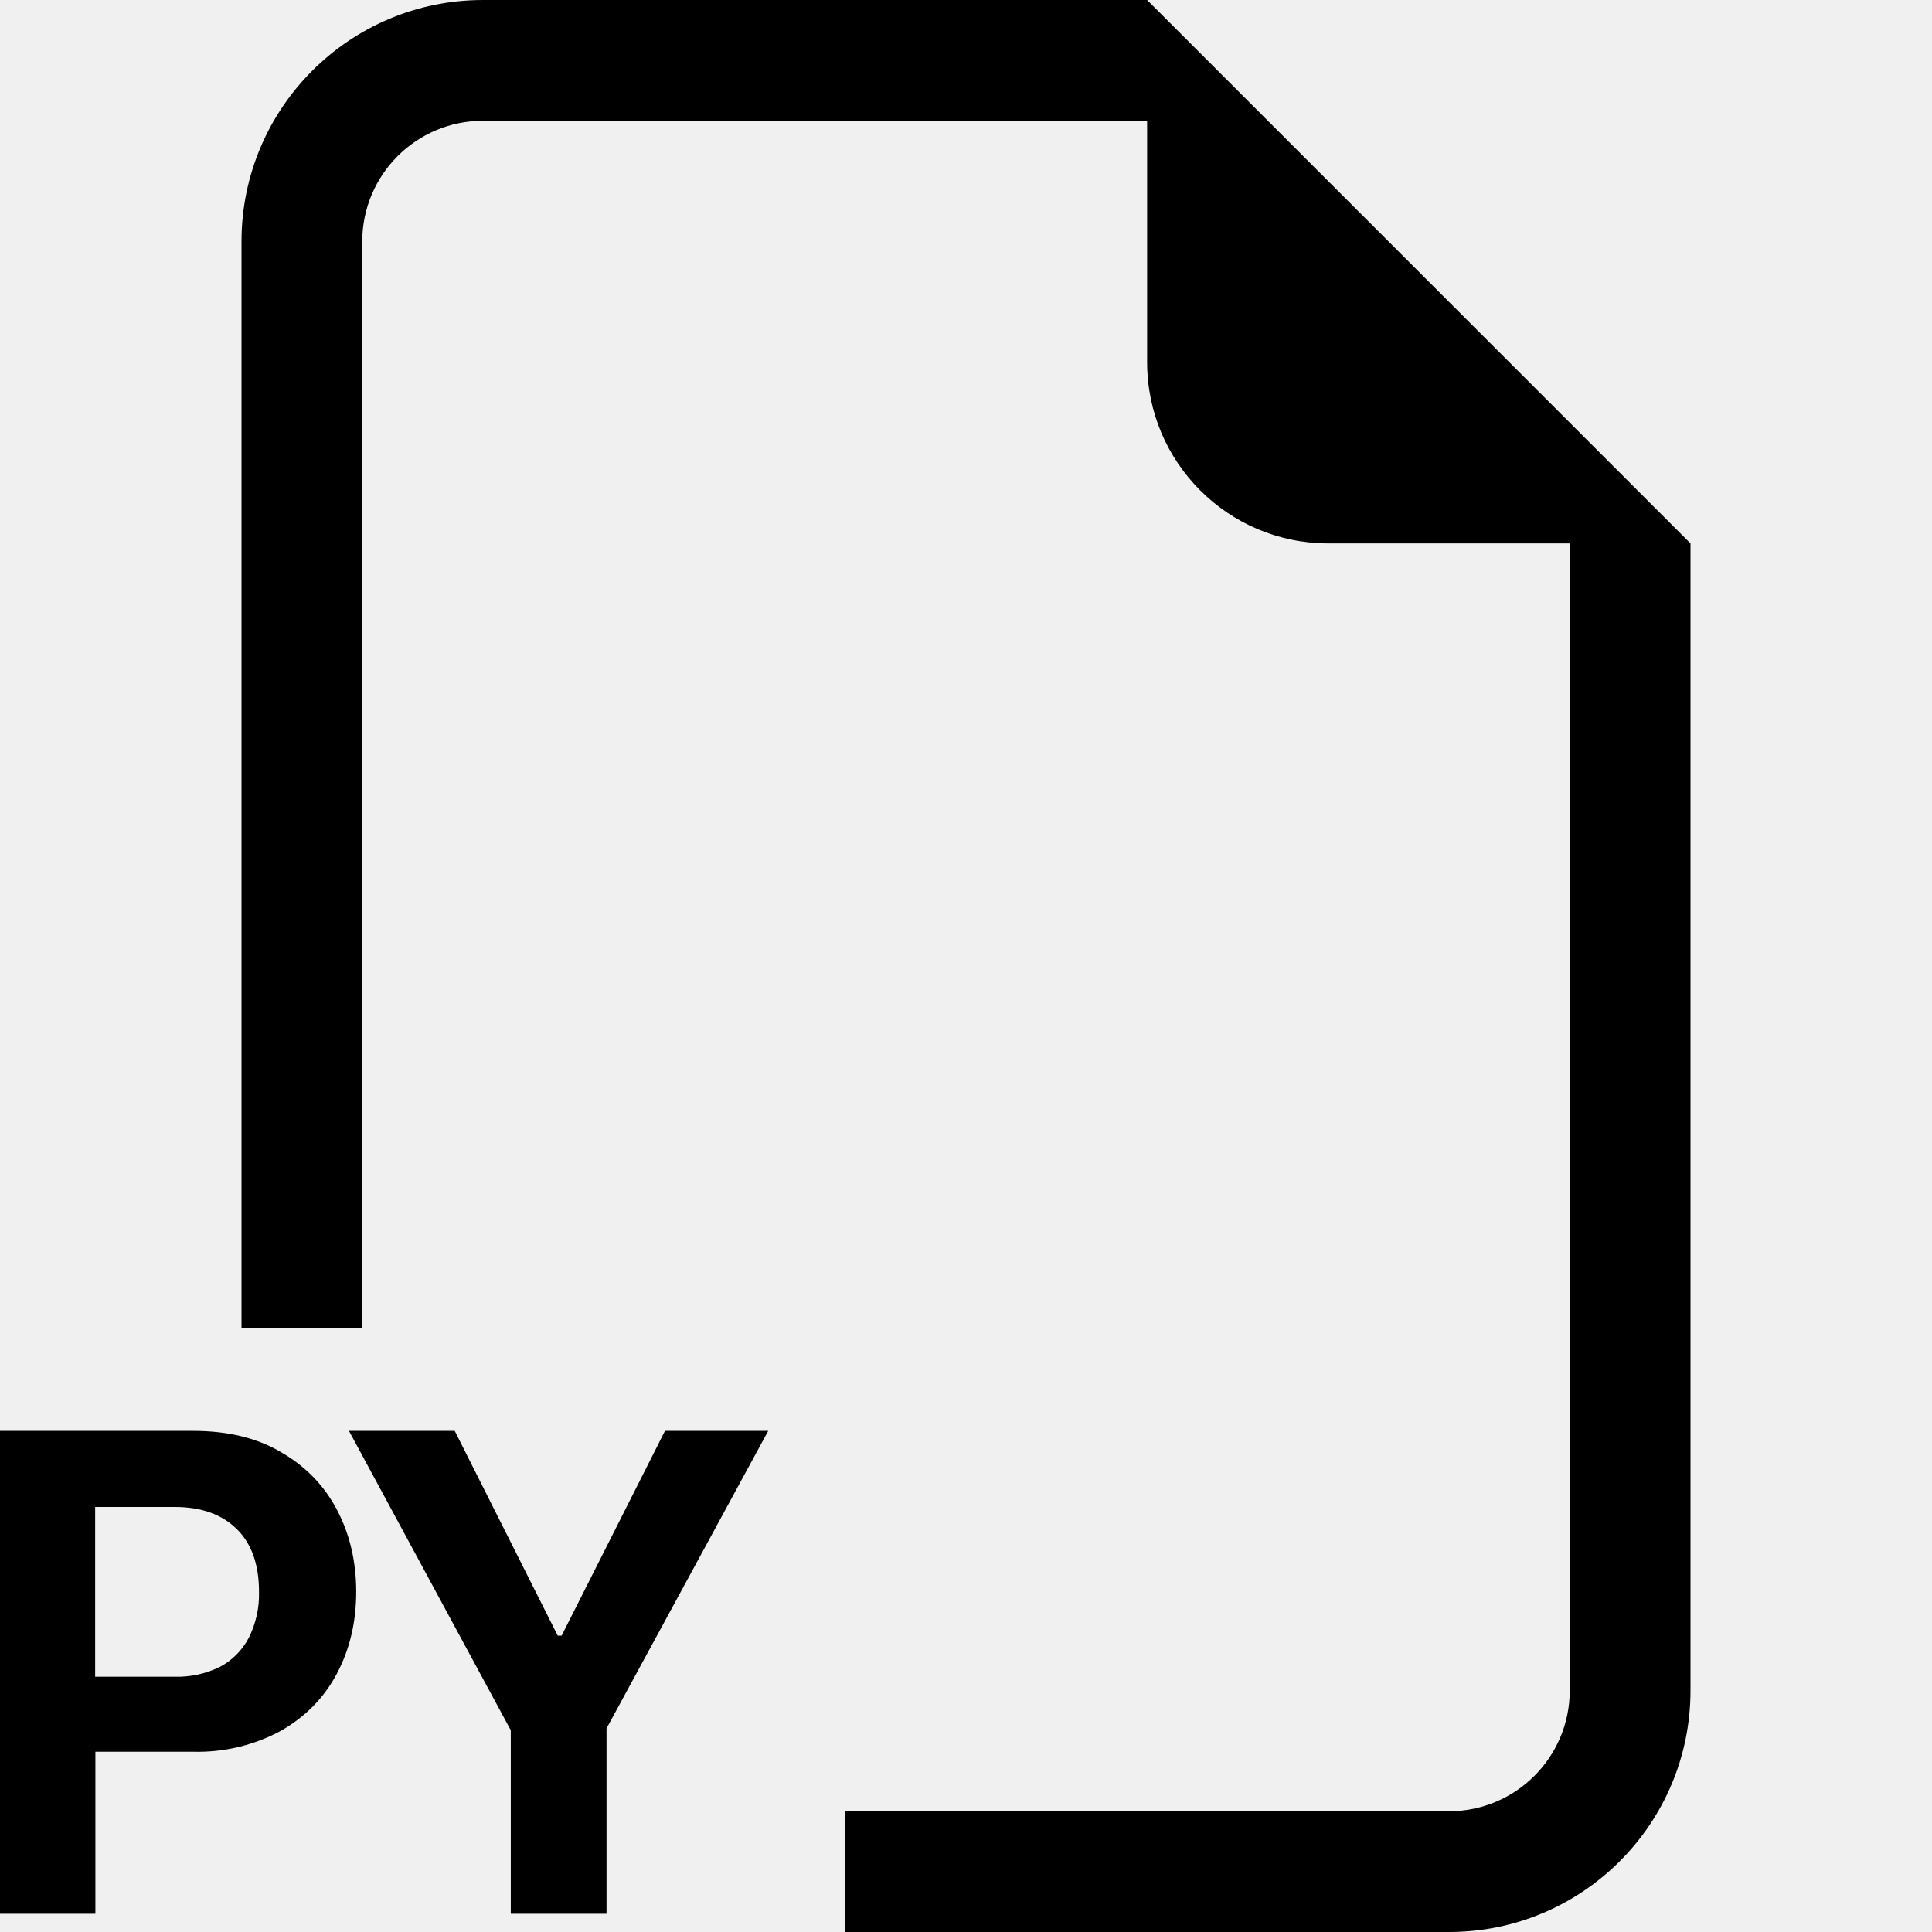
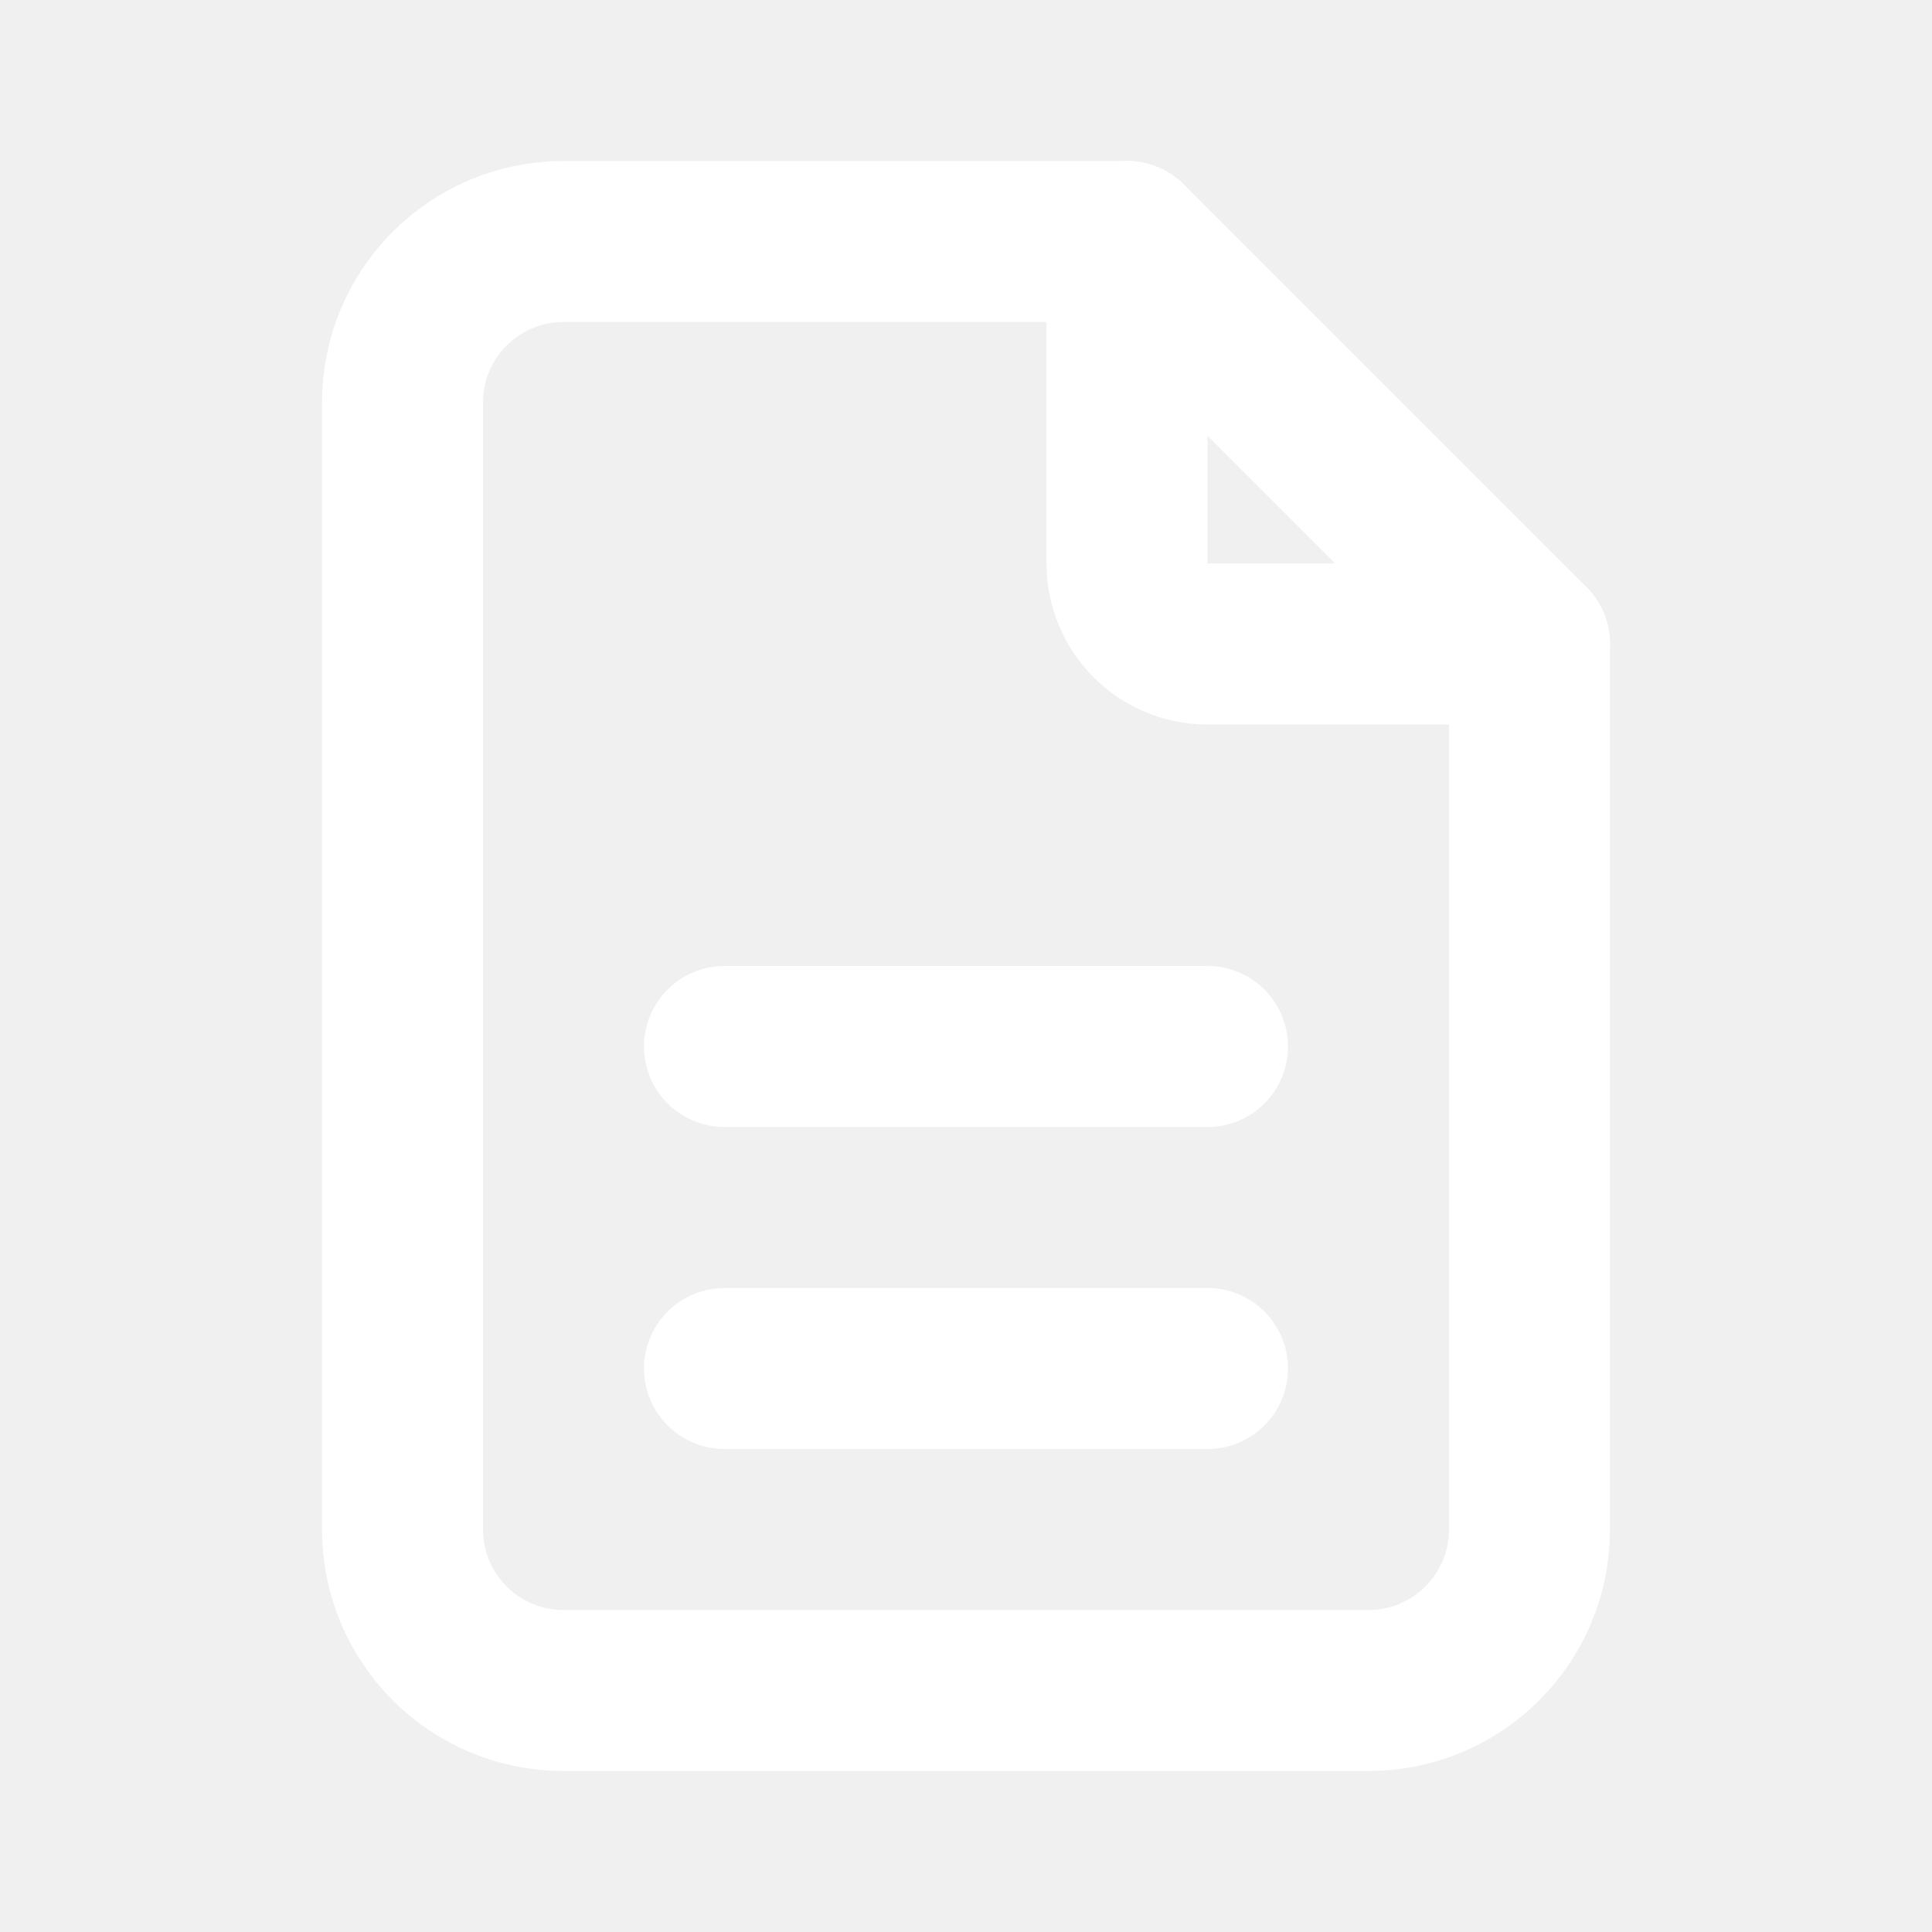
- <svg xmlns="http://www.w3.org/2000/svg" width="16" height="16" fill="currentColor" class="bi bi-filetype-py" viewBox="0 0 16 16">
-   <path fill-rule="evenodd" d="M14 4.5V14a2 2 0 0 1-2 2H7v-1h5a1 1 0 0 0 1-1V4.5h-2A1.5 1.5 0 0 1 9.5 3V1H4a1 1 0 0 0-1 1v9H2V2a2 2 0 0 1 2-2h5.5zM0 11.85h1.6q.434 0 .732.179.302.175.46.477t.158.677-.16.677q-.158.299-.464.474a1.45 1.45 0 0 1-.732.173H.79v1.342H0zm2.06 1.714a.8.8 0 0 0 .085-.381q0-.34-.185-.521-.185-.182-.513-.182H.788v1.406h.66a.8.8 0 0 0 .374-.082.57.57 0 0 0 .238-.24m2.963.75v1.535H4.23v-1.52L2.89 11.85h.876l.853 1.696h.032l.856-1.696h.855z" />
+ <svg xmlns="http://www.w3.org/2000/svg" width="24" height="24" viewBox="0 0 24 24" fill="none" stroke="#ffffff" stroke-width="2" stroke-linecap="round" stroke-linejoin="round" class="icon icon-tabler icons-tabler-outline icon-tabler-file-description">
+   <path stroke="none" d="M0 0h24v24H0z" fill="none" />
+   <path d="M14 3v4a1 1 0 0 0 1 1h4" />
+   <path d="M17 21h-10a2 2 0 0 1 -2 -2v-14a2 2 0 0 1 2 -2h7l5 5v11a2 2 0 0 1 -2 2z" />
+   <path d="M9 17h6" />
+   <path d="M9 13h6" />
</svg>
